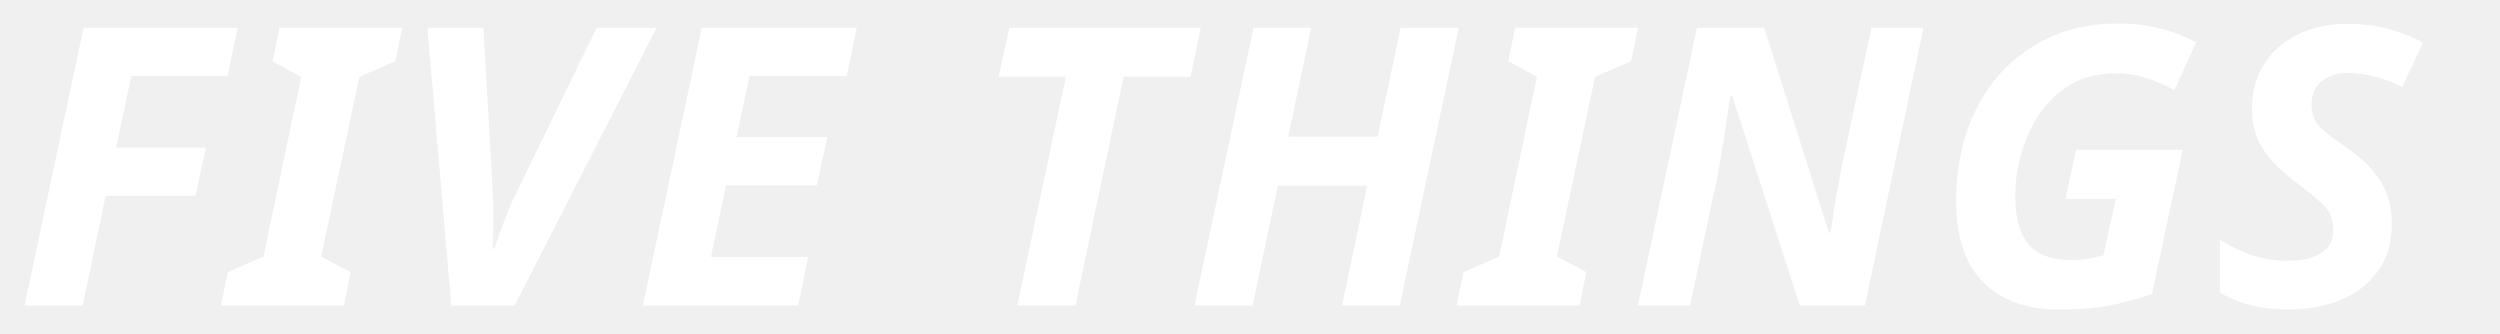
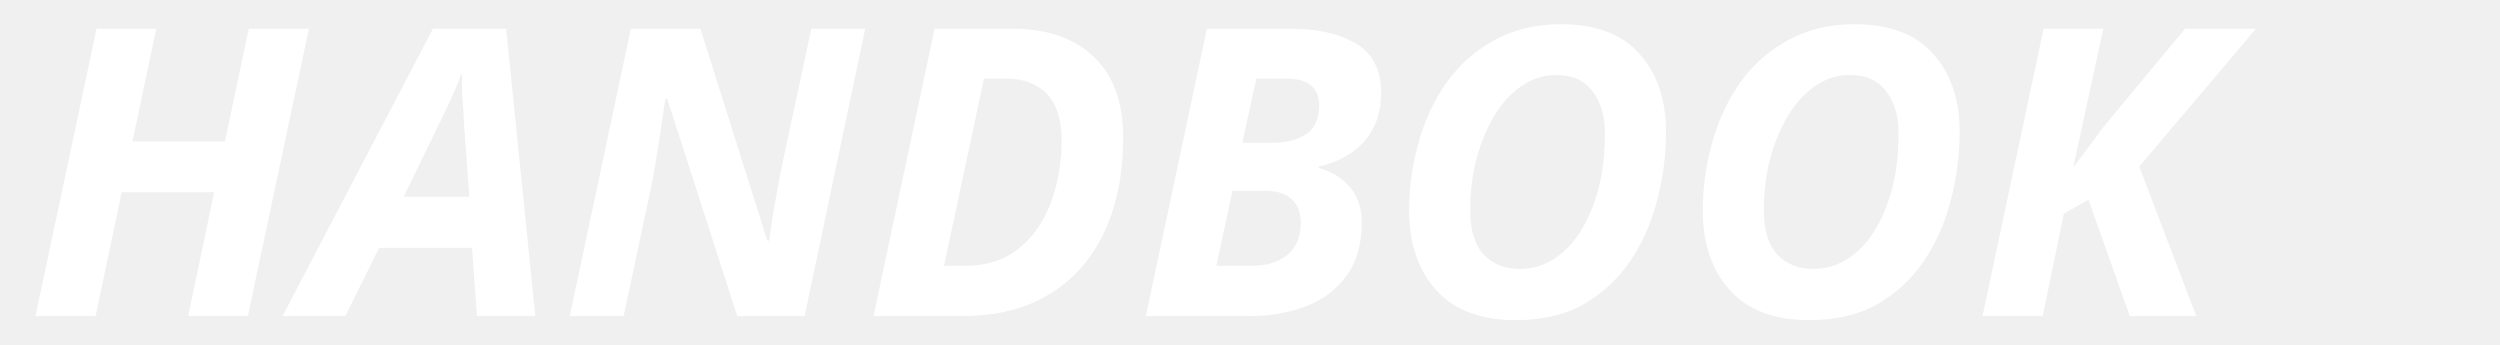
- <svg xmlns="http://www.w3.org/2000/svg" width="90px" height="12px" class="cegtagSVG" viewBox="0 0 90 12" version="1.1">
-   <g id="swiped" stroke="none" stroke-width="1" fill="none" fill-rule="evenodd" font-family="AvenirNext-BoldItalic, Avenir Next" font-size="14" font-style="italic" font-weight="bold" letter-spacing="0.4">
-     <g id="Artboard" transform="translate(-50, -84)" fill="#FFFFFF">
-       <text id="FIVE-THINGS">
-         <tspan x="50.523" y="95">FIVE THINGS</tspan>
+ <svg xmlns="http://www.w3.org/2000/svg" width="87px" height="12px" class="cegtagSVG3" viewBox="0 0 87 12" version="1.1">
+   <g id="swiped1" stroke="none" stroke-width="1" fill="none" fill-rule="evenodd" font-family="AvenirNext-BoldItalic, Avenir Next" font-size="14" font-style="italic" font-weight="bold">
+     <g id="Group-8" transform="translate(-14, -8)" fill="#FFFFFF">
+       <text id="HANDBOOK">
+         <tspan x="14.874" y="19">HANDBOOK </tspan>
      </text>
    </g>
  </g>
</svg>
